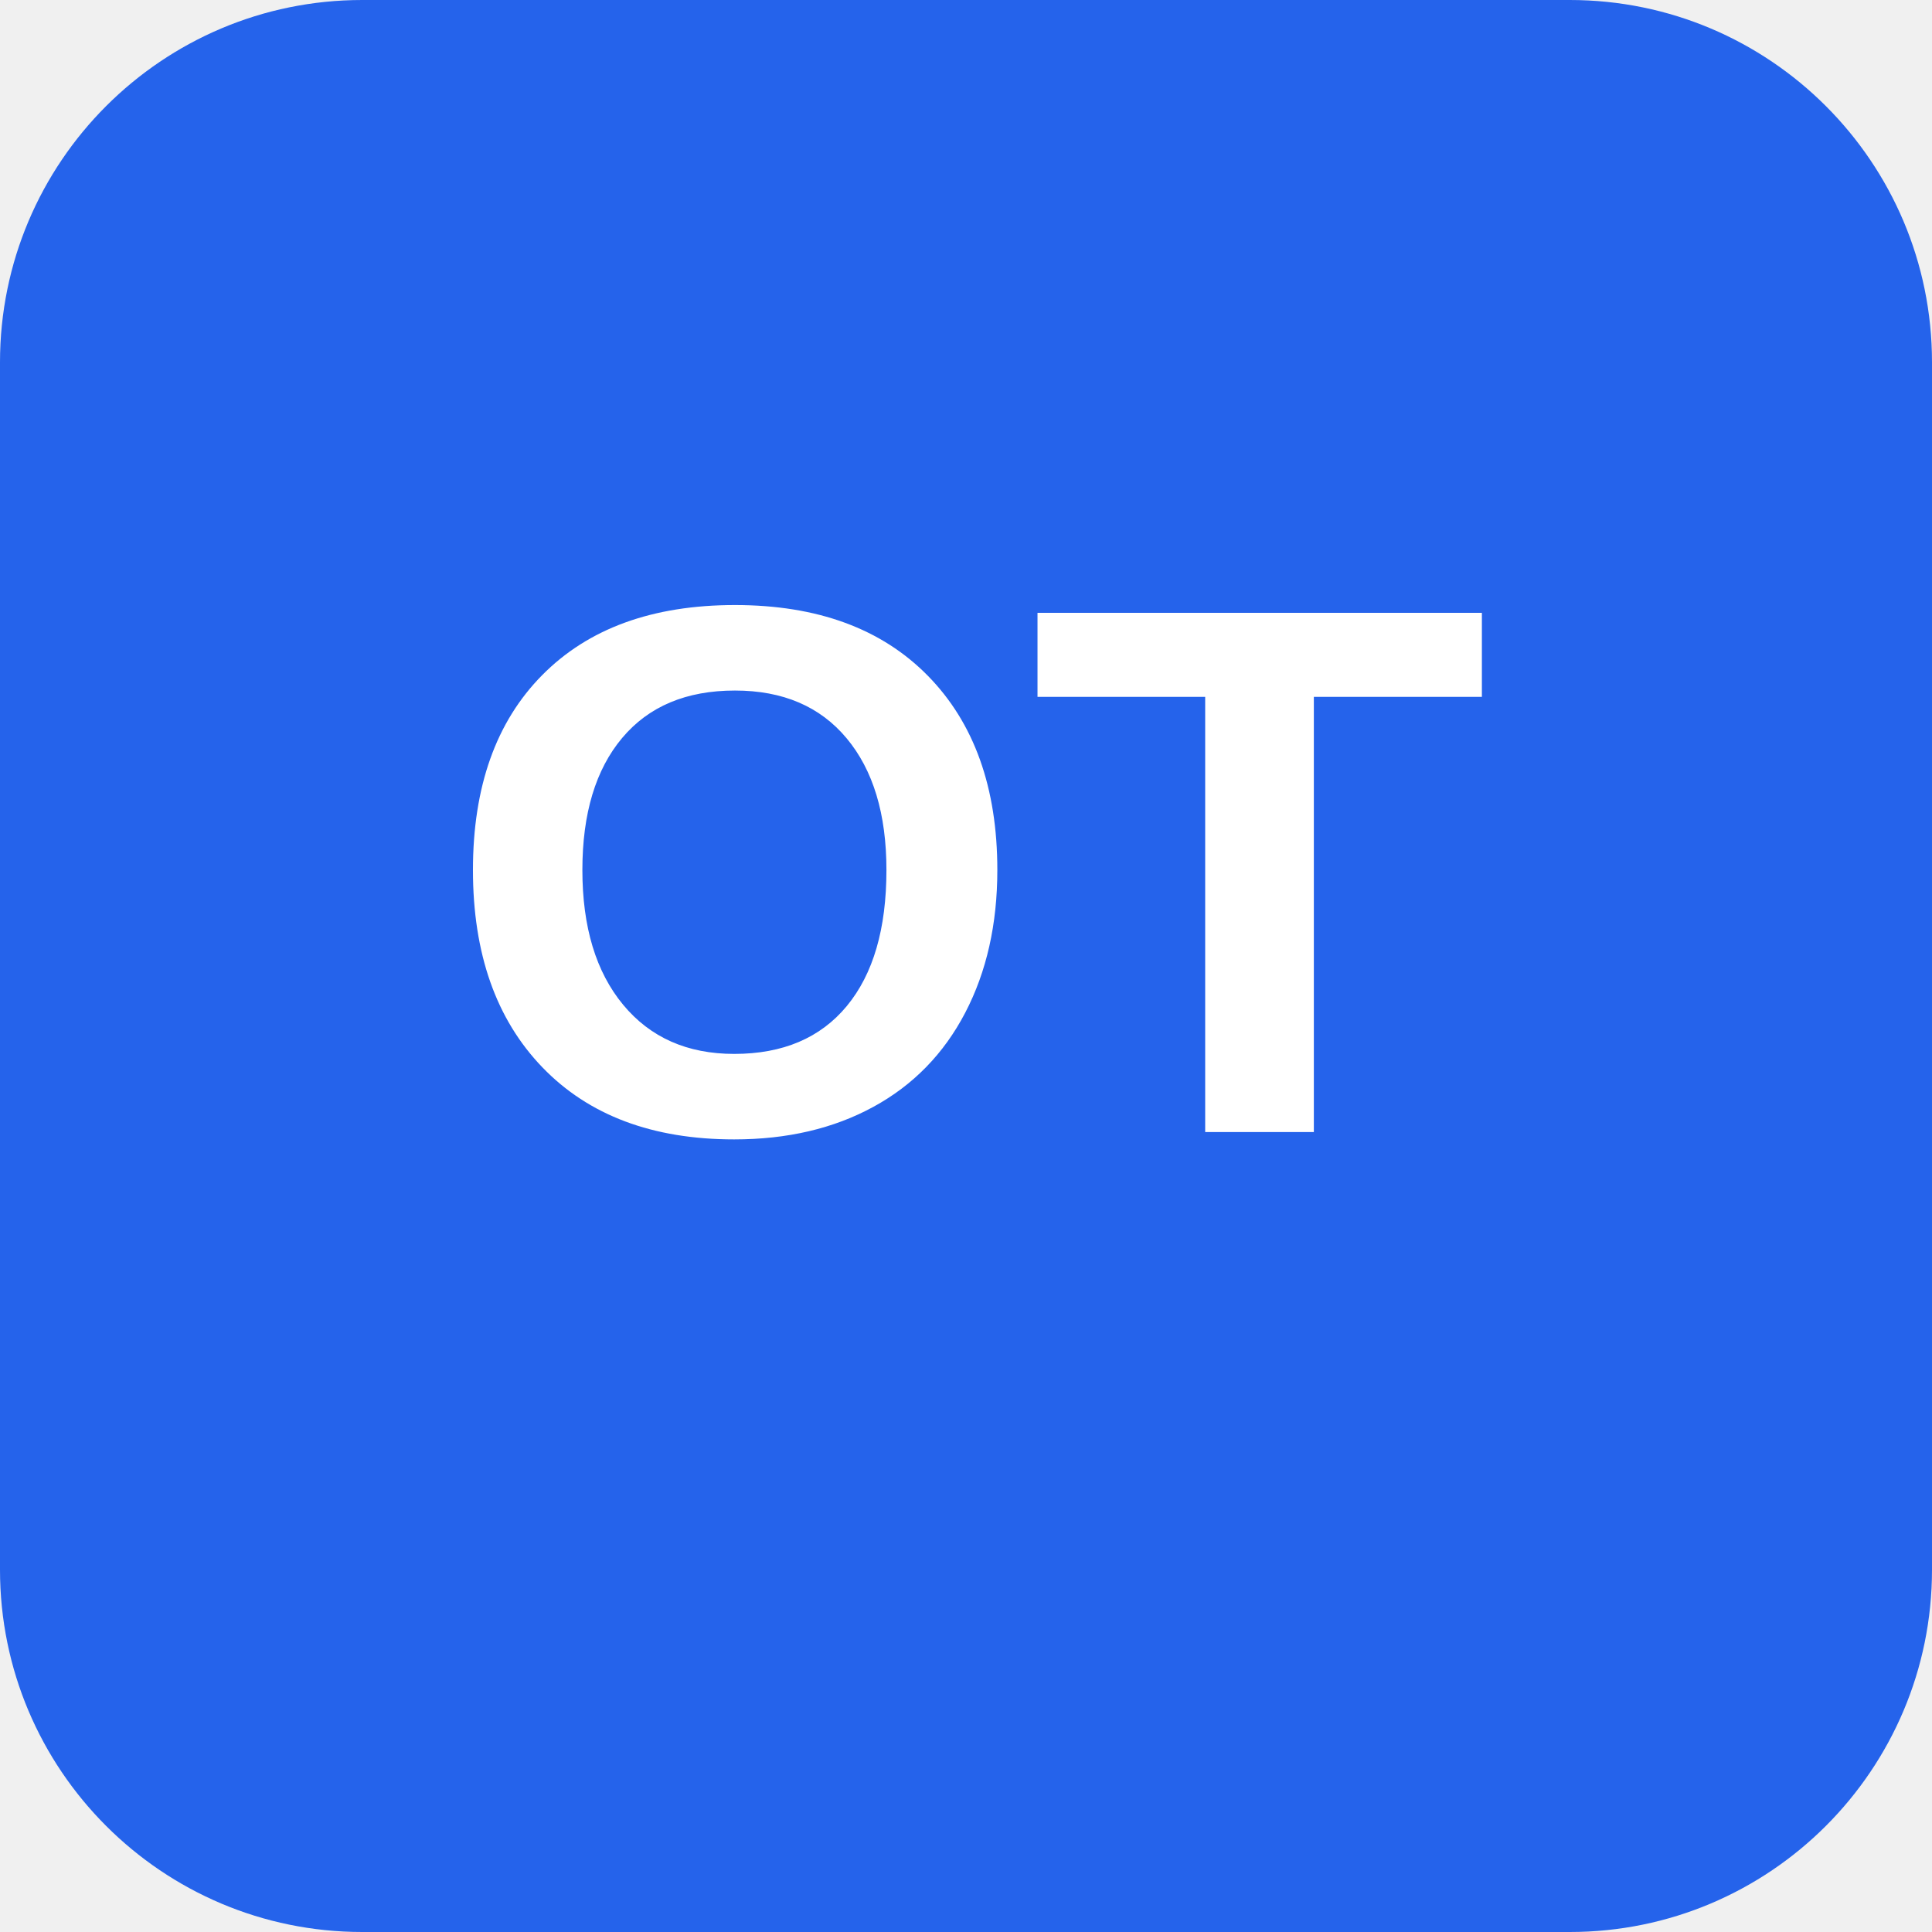
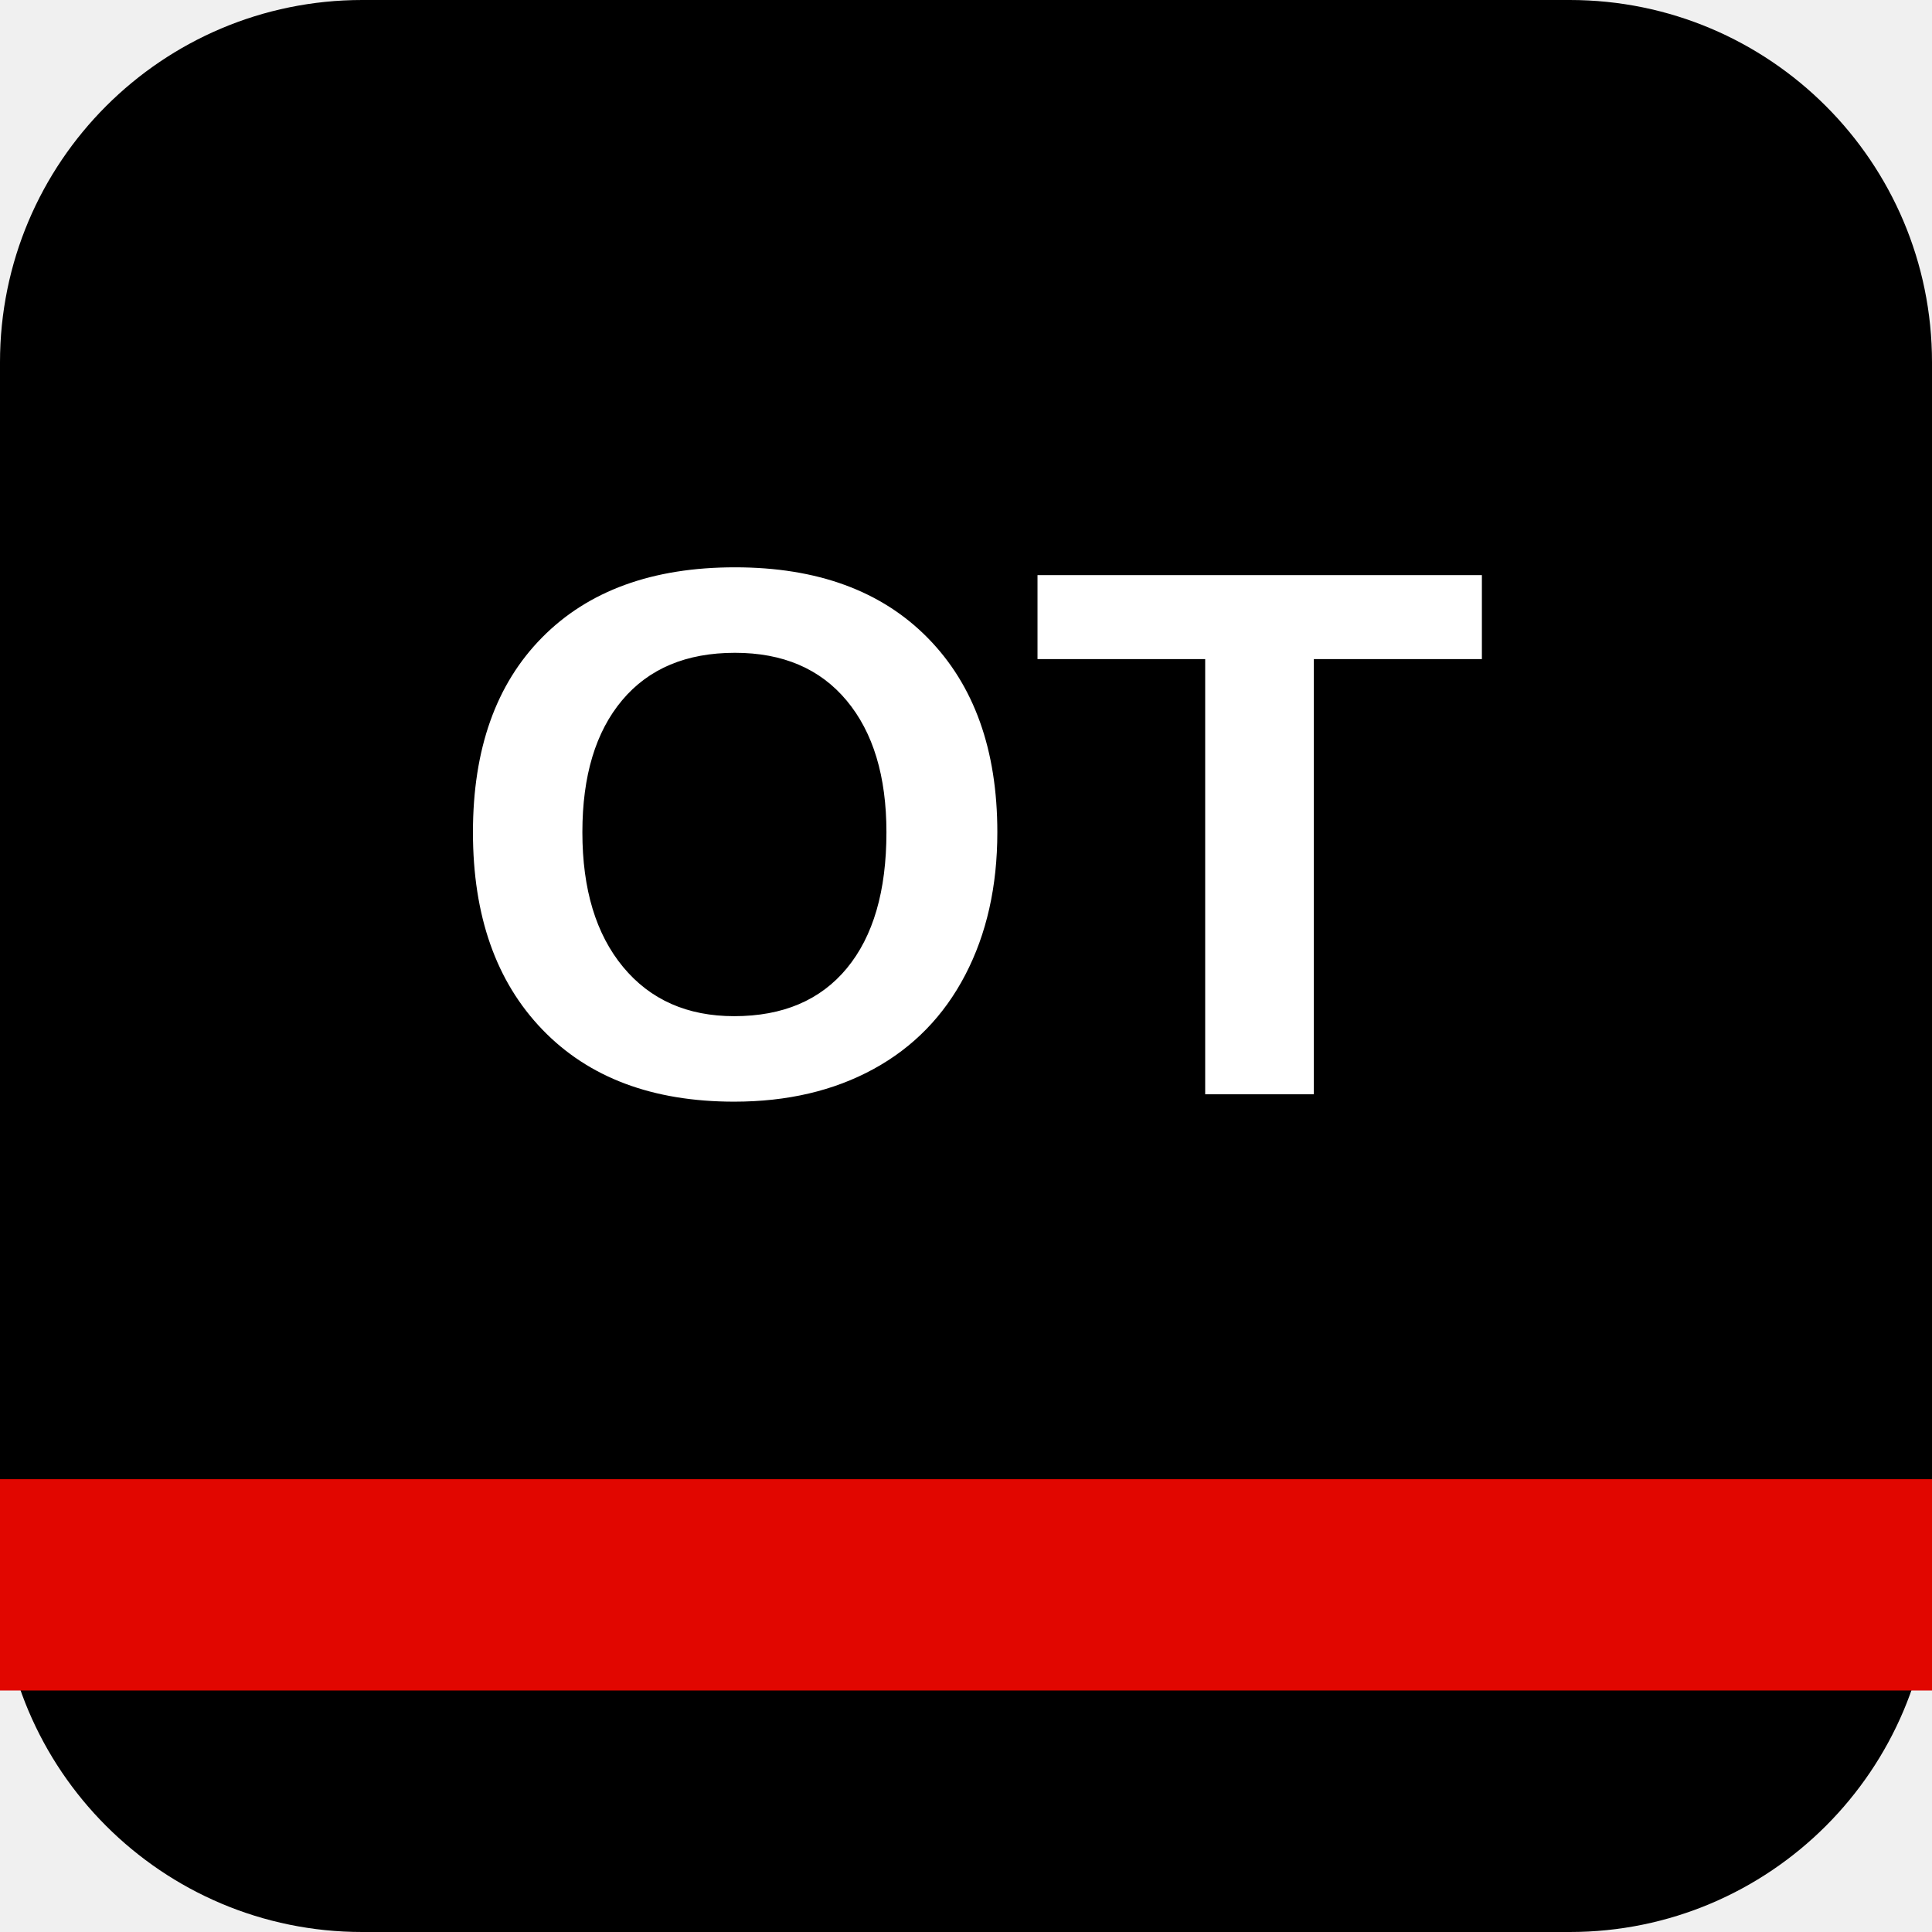
<svg xmlns="http://www.w3.org/2000/svg" viewBox="0 0 512 512" width="512" height="512">
-   <rect width="512" height="512" rx="96" fill="#2563eb" />
-   <text x="256" y="300" font-family="Arial, Helvetica, sans-serif" font-size="200" font-weight="700" fill="#ffffff" text-anchor="middle">OT</text>
+   <rect width="512" height="512" rx="96" fill="#000000" />
+   <rect x="0" y="392" width="512" height="56" fill="#e10600" />
+   <text x="256" y="290" font-family="Arial, Helvetica, sans-serif" font-size="200" font-weight="700" fill="#ffffff" text-anchor="middle">OT</text>
</svg>
